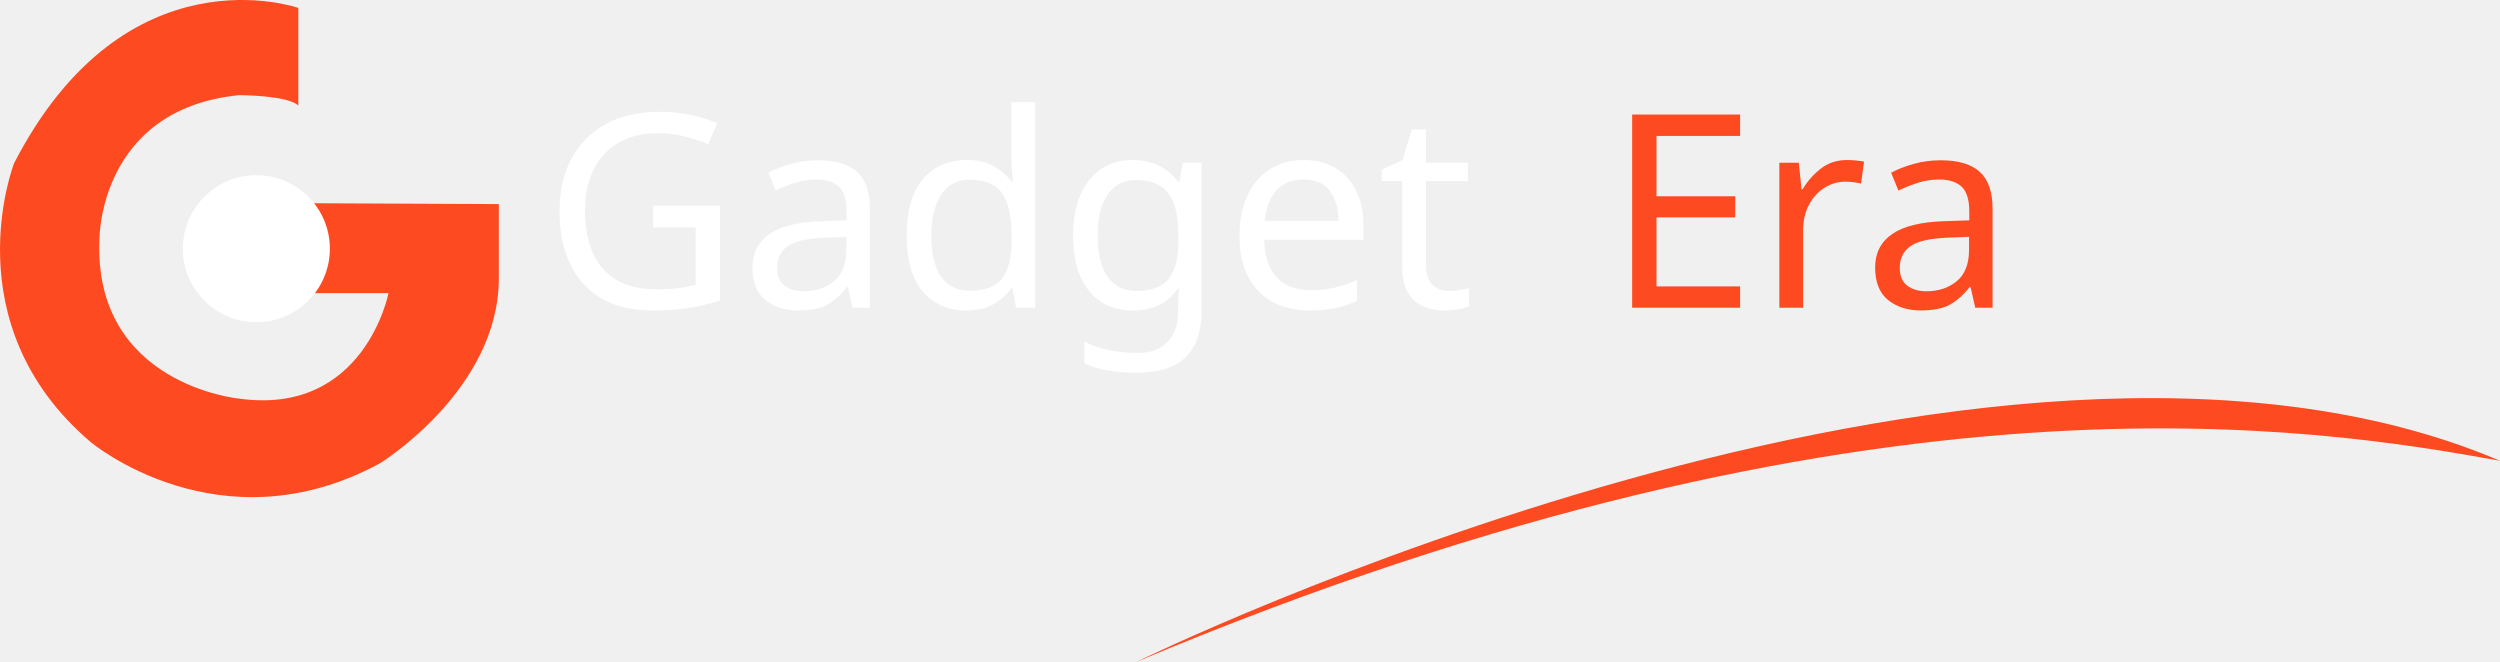
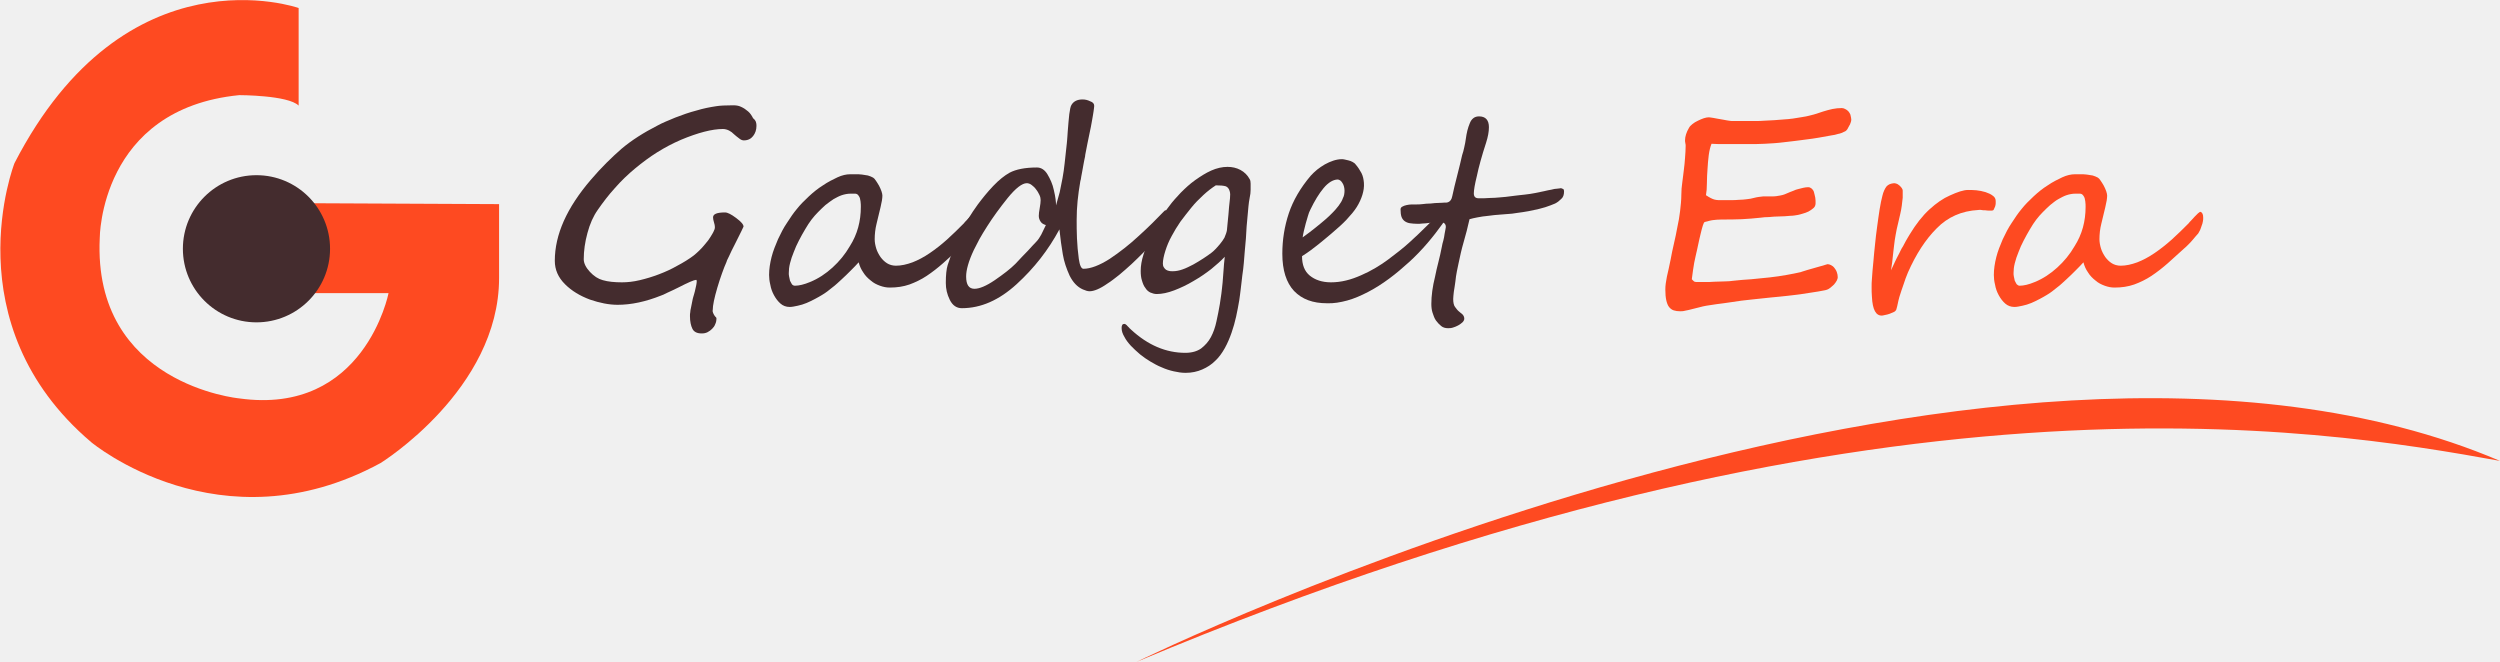
- <svg xmlns="http://www.w3.org/2000/svg" viewBox="0 0 812 214.96">
-   <defs>
-     <style>.cls-1{font-size:87.89px;font-family:SegoeScript, Segoe Script;}.cls-1,.cls-3{fill:#fff;}.cls-2{fill:#fe4a21;}</style>
-   </defs>
-   <g id="Layer_2" data-name="Layer 2">
-     <g id="Layer_1-2" data-name="Layer 1">
-       <text class="cls-1" transform="translate(176.37 99.96)">Gadget<tspan class="cls-2" x="322.37" y="0" xml:space="preserve"> Era</tspan>
-       </text>
-       <path class="cls-2" d="M99.18,66V95.22h27s-7.76,39.92-48.55,34.25c0,0-47.58-4.53-45.32-52.11,0,0,0-41.92,45.32-46.45,0,0,15.86,0,19.26,3.39V2.58S40.83-17.25,4.58,53c0,0-20.4,52.11,24.92,90.63,0,0,41.92,35.12,94,6.8,0,0,38.52-23.79,38.52-60.05V66.29Z" />
-       <circle class="cls-3" cx="83.26" cy="80.78" r="23.88" />
-       <path class="cls-2" d="M369.07,215S646,79,812,149.66C753.29,139.11,608.06,114.47,369.07,215Z" />
+ <svg xmlns="http://www.w3.org/2000/svg" version="1.1" id="Layer_1" x="0px" y="0px" viewBox="0 0 812 215" style="enable-background:new 0 0 812 215;" xml:space="preserve">
+   <style type="text/css">
+ 	.st0{enable-background:new    ;}
+ 	.st1{fill:#442C2E;}
+ 	.st2{fill:#FE4A21;}
+ </style>
+   <g id="Layer_2_1_">
+     <g id="Layer_1-2">
+       <g class="st0">
+         <path class="st1" d="M245.7,40.9c0,1.3-0.4,2.4-1.1,3.3c-0.7,0.9-1.7,1.4-3,1.4c-0.5,0-1-0.2-1.6-0.7c-0.6-0.4-1.1-0.9-1.6-1.3     c-0.5-0.5-1-0.9-1.6-1.2c-0.6-0.3-1.3-0.5-2-0.5c-3.5,0-8.1,1.2-13.6,3.5c-2.8,1.2-5.4,2.6-7.8,4.1s-4.8,3.3-7.1,5.2     c-2.3,1.9-4.5,4-6.6,6.4c-2.1,2.3-3.9,4.7-5.5,7c-1.5,2.1-2.6,4.6-3.4,7.6c-0.8,2.9-1.2,5.8-1.2,8.5c0,1.3,0.7,2.7,2,4.1     c1.3,1.4,2.7,2.3,4.2,2.7c1.7,0.5,3.8,0.7,6.2,0.7c1.8,0,3.7-0.2,5.8-0.7c2.1-0.5,4.1-1.1,6.2-1.9s4.1-1.7,6-2.8     c1.9-1,3.7-2.1,5.3-3.3c0.6-0.5,1.2-1,1.8-1.6c0.6-0.6,1.3-1.3,2-2.2c0.7-0.8,1.3-1.6,1.7-2.3s0.9-1.4,1.1-2     c0.2-0.3,0.3-0.7,0.3-1.1c0-0.4-0.1-1-0.3-1.6c-0.2-0.6-0.3-1.2-0.3-1.6c0-1.1,1.3-1.6,3.9-1.6c0.8,0,2,0.6,3.6,1.8     c1.6,1.2,2.4,2.1,2.4,2.8c0,0.1-0.9,1.9-2.7,5.5c-0.9,1.8-1.6,3.1-2,4.1c-0.5,1-0.8,1.6-0.8,1.8c-0.5,1.1-1,2.4-1.5,3.8     c-0.5,1.4-1,2.9-1.5,4.6c-1,3.4-1.5,5.8-1.5,7.3c-0.1,0.3,0,0.6,0.1,0.9c0.1,0.3,0.3,0.6,0.4,0.8c0.2,0.2,0.3,0.5,0.5,0.6     c0.2,0.2,0.2,0.3,0.2,0.4c0,0.7-0.1,1.3-0.4,1.9c-0.2,0.6-0.6,1.1-1,1.5c-0.4,0.4-0.9,0.8-1.5,1.1c-0.6,0.3-1.2,0.4-1.9,0.4     c-1.5,0-2.5-0.5-3-1.5c-0.5-1-0.8-2.4-0.8-4.1c0-0.5,0-0.9,0.1-1.3c0-0.4,0.1-0.9,0.2-1.3c0.2-0.9,0.4-1.9,0.6-3     c0.1-0.5,0.3-1,0.4-1.4s0.2-0.8,0.3-1.1c0.4-1.6,0.6-2.7,0.6-3.3c0-0.3-0.1-0.4-0.2-0.4c-0.6,0-2.5,0.8-5.6,2.4     c-1.6,0.8-2.9,1.4-3.8,1.8c-1,0.5-1.6,0.8-2,0.9c-5,2-9.7,3-14.1,3c-2.8,0-5.8-0.6-9-1.7c-3.2-1.2-5.9-2.8-8.1-5     c-2.2-2.2-3.3-4.7-3.3-7.6c0-8.5,3.9-17.2,11.7-26.3c3.4-4,6.8-7.3,10-10.1c3.2-2.7,7.1-5.2,11.8-7.6c0.7-0.4,1.6-0.8,2.5-1.2     c0.9-0.4,2-0.8,3.1-1.3c2.3-0.9,4.6-1.7,6.9-2.3c2.3-0.7,4.4-1.1,6.4-1.4c1.2-0.2,3.1-0.3,5.5-0.3c0.9,0,1.8,0.1,2.6,0.5     c0.9,0.4,1.6,0.9,2.3,1.5c0.7,0.6,1.2,1.4,1.6,2.2C245.6,39.2,245.7,40,245.7,40.9z" />
+         <path class="st1" d="M317.8,70.7c0,0.3,0,0.8-0.1,1.2c-0.1,0.5-0.2,1-0.4,1.4c-0.2,0.5-0.3,1-0.5,1.4c-0.2,0.4-0.4,0.8-0.6,1.1     c-0.2,0.2-0.4,0.5-0.8,0.9c-0.3,0.4-0.7,0.8-1.1,1.3c-0.4,0.5-0.8,0.9-1.3,1.4c-0.5,0.5-1,1-1.5,1.4c-1.8,1.6-3.5,3.2-5.2,4.7     c-1.7,1.5-3.5,2.9-5.3,4.1c-1.8,1.2-3.7,2.1-5.6,2.8c-2,0.7-4.1,1-6.4,1c-1.1,0-2.1-0.2-3.2-0.6c-1.1-0.4-2.1-0.9-3-1.7     c-0.9-0.7-1.8-1.6-2.4-2.6c-0.7-1-1.2-2.1-1.5-3.3c-0.8,0.9-1.7,1.8-2.6,2.7c-0.9,0.9-1.9,1.9-2.9,2.8c-1,0.9-2,1.9-3.1,2.7     c-1.1,0.9-2.1,1.7-3.3,2.4c-0.6,0.4-1.4,0.8-2.3,1.3c-0.9,0.5-1.8,0.9-2.7,1.3c-1,0.4-1.9,0.7-2.9,0.9c-1,0.2-1.8,0.4-2.6,0.4     c-1.2,0-2.2-0.4-3-1.1c-0.8-0.7-1.5-1.6-2.1-2.7c-0.6-1.1-1-2.2-1.2-3.4c-0.3-1.2-0.4-2.3-0.4-3.2c0-1.9,0.3-3.8,0.8-5.8     c0.5-2,1.3-3.9,2.1-5.8c0.9-1.9,1.8-3.7,2.9-5.3c1.1-1.7,2.1-3.2,3.2-4.5c1.1-1.4,2.4-2.7,3.9-4.1c1.5-1.4,3-2.6,4.6-3.6     c1.6-1.1,3.2-1.9,4.7-2.6s2.9-1,4.1-1c0.6,0,1.2,0,1.9,0c0.7,0,1.3,0,2,0.1c0.7,0.1,1.3,0.2,1.9,0.3c0.6,0.2,1.2,0.4,1.7,0.7     c0.3,0.2,0.6,0.5,0.9,1s0.7,1,1,1.6c0.3,0.6,0.6,1.2,0.8,1.8c0.2,0.6,0.3,1.1,0.3,1.4c0,0.9-0.2,2.2-0.6,3.8     c-0.5,2-0.9,3.8-1.3,5.4s-0.6,3.3-0.6,5c0,1,0.2,2,0.5,3c0.3,1,0.8,1.9,1.4,2.8c0.6,0.8,1.3,1.5,2.1,2c0.8,0.5,1.8,0.8,2.9,0.8     c1.7,0,3.5-0.4,5.4-1.1c1.8-0.7,3.7-1.7,5.6-3c1.9-1.3,3.7-2.7,5.6-4.4c1.9-1.7,3.7-3.5,5.5-5.3c0.1-0.2,0.4-0.5,0.8-0.9     c0.4-0.4,0.7-0.8,1.1-1.2s0.8-0.8,1.1-1.1c0.4-0.3,0.6-0.5,0.8-0.5C317.5,69,317.8,69.6,317.8,70.7z M279.6,67.2     c0-0.5,0-1.1-0.1-1.8c-0.1-0.7-0.2-1.3-0.6-1.8c-0.3-0.5-0.7-0.7-1.2-0.7c-0.5,0-0.9,0-1.4,0c-1,0-2,0.2-2.9,0.5     c-0.9,0.3-1.8,0.8-2.7,1.3c-0.9,0.6-1.7,1.2-2.6,1.9c-0.8,0.7-1.6,1.5-2.4,2.3c-0.7,0.7-1.4,1.5-2.1,2.4s-1.4,2-2.1,3.2     c-0.7,1.2-1.4,2.4-2,3.6c-0.7,1.3-1.2,2.5-1.7,3.8c-0.5,1.2-0.9,2.4-1.2,3.6c-0.3,1.2-0.4,2.2-0.4,3.2c0,0.3,0,0.7,0.1,1.1     c0.1,0.5,0.2,0.9,0.3,1.4c0.2,0.4,0.4,0.8,0.6,1.1s0.6,0.5,1,0.5c1.3,0,3-0.4,4.9-1.2c2.7-1.1,5.1-2.7,7.3-4.7     c2.2-2,4.1-4.3,5.6-6.9C278.5,76.1,279.6,71.8,279.6,67.2z" />
+         <path class="st1" d="M379.7,70.3c0,0.7-0.2,1.4-0.5,2.1c-0.6,1.3-2.1,3.2-4.3,5.8c-1.1,1.3-2.2,2.6-3.5,3.8     c-1.2,1.2-2.5,2.5-3.9,3.8c-1.4,1.3-2.7,2.4-4,3.5c-1.3,1-2.5,2-3.8,2.8c-2.4,1.7-4.4,2.5-5.8,2.5c-0.6,0-1.3-0.2-2.2-0.6     c-1.8-0.8-3.2-2.3-4.3-4.5c-1-2.2-1.8-4.5-2.2-6.9s-0.8-5.1-1.1-8.1c-3.6,6.7-8.2,12.6-13.9,17.8c-5.7,5.2-11.6,7.8-17.8,7.8     c-1.7,0-3-0.9-3.9-2.7c-0.9-1.8-1.3-3.6-1.3-5.5c0-2.6,0.2-4.5,0.6-5.8c1.2-3.7,2.6-7.1,4.1-10.3c1.6-3.2,3.5-6.4,5.7-9.4     c1.5-2,3.1-4,5-6c1.9-2,3.7-3.4,5.3-4.3c2.1-1.1,5-1.7,8.9-1.7c1.3,0,2.5,0.7,3.4,2.2c0.9,1.5,1.7,3.2,2.1,5.2     c0.5,2.1,0.7,3.7,0.7,4.9c0.4-1.4,0.8-2.8,1.2-4.3c0.3-1.4,0.6-2.9,0.9-4.5c0.3-1.5,0.5-3.2,0.7-4.9c0.2-1.7,0.4-3.5,0.6-5.5     c0.1-0.5,0.1-1.2,0.2-2c0.1-0.8,0.1-1.7,0.2-2.8c0.2-2.2,0.3-4.1,0.5-5.6c0.2-1.5,0.4-2.5,0.7-3c0.7-1.2,1.9-1.8,3.6-1.8     c0.9,0,1.7,0.2,2.5,0.6c0.9,0.3,1.3,0.8,1.3,1.5c0,0.3-0.1,0.9-0.2,1.7c-0.1,0.8-0.3,1.8-0.5,3c-0.2,1.2-0.5,2.8-0.9,4.6     c-0.4,1.8-0.8,4-1.3,6.5c0,0.3-0.1,0.9-0.3,1.7s-0.3,1.8-0.5,2.7c-0.2,1-0.3,1.8-0.5,2.7c-0.1,0.8-0.2,1.3-0.3,1.5     c-0.4,2.3-0.7,4.5-0.9,6.5c-0.2,2-0.3,4.1-0.3,6.2c0,1.7,0,3.6,0.1,5.9c0.1,2.3,0.3,4.5,0.6,6.7c0.3,2.1,0.8,3.2,1.5,3.2     c2.3,0,5.2-1.1,8.5-3.2c3.3-2.2,6.5-4.7,9.5-7.5c3.1-2.8,5.8-5.5,8.2-8c0.2-0.2,0.3-0.3,0.5-0.3c0.3,0,0.5,0.2,0.6,0.7     C379.6,69.4,379.7,69.9,379.7,70.3z M339.7,73.1c-0.7-0.2-1.3-0.5-1.7-1.1s-0.6-1.2-0.6-1.9c0-0.6,0.1-1.4,0.3-2.5     c0.2-1.1,0.3-2,0.3-2.6c0-0.5-0.1-1.1-0.4-1.7c-0.3-0.6-0.6-1.2-1.1-1.8c-0.4-0.6-0.9-1-1.4-1.4c-0.5-0.4-1.1-0.6-1.6-0.6     c-1.5,0-3.6,1.6-6.2,4.8c-1.3,1.6-2.5,3.2-3.6,4.7c-1.1,1.5-2.1,3-3,4.4c-1,1.6-1.9,3-2.6,4.3c-0.7,1.3-1.3,2.5-1.8,3.5     c-1.7,3.6-2.5,6.5-2.5,8.6c0,2.7,0.9,4,2.7,4c1.6,0,3.8-0.9,6.6-2.8c2.9-2,5.1-3.7,6.7-5.3c1.6-1.7,3-3.2,4.1-4.3     c1.1-1.2,1.9-2.1,2.6-2.8s1.2-1.5,1.7-2.4C338.7,75.1,339.2,74.1,339.7,73.1z" />
+         <path class="st1" d="M405.5,67c-0.2,2-0.4,4.2-0.6,6.6c-0.1,2.4-0.3,5.1-0.6,8c-0.1,1.1-0.2,2.3-0.3,3.7s-0.3,2.8-0.5,4.2     c-0.2,1.5-0.3,2.9-0.5,4.3c-0.2,1.4-0.3,2.7-0.5,3.8c-0.3,1.7-0.6,3.4-1,5.2c-0.4,1.8-0.9,3.6-1.5,5.3c-0.6,1.7-1.3,3.4-2.2,5     c-0.9,1.6-1.9,3-3.1,4.1c-1.2,1.2-2.6,2.1-4.2,2.8s-3.4,1.1-5.4,1.1c-1.3,0-2.6-0.2-3.9-0.5c-1.3-0.3-2.6-0.7-3.9-1.3     c-1.3-0.5-2.5-1.2-3.7-1.9c-1.2-0.7-2.3-1.5-3.3-2.3c-1.1-0.9-2.1-1.9-3-2.8c-0.9-1-1.6-1.9-2.1-2.9c-0.6-1-0.9-1.9-0.9-2.9     c0-0.9,0.3-1.3,0.9-1.3c0.2,0,0.4,0.1,0.6,0.3c0.1,0.1,0.3,0.2,0.4,0.4c0.2,0.2,0.3,0.3,0.5,0.5c0.1,0.2,0.3,0.3,0.4,0.4     c0.1,0.1,0.2,0.2,0.2,0.2c5.5,5.1,11.4,7.6,17.7,7.6c2.1,0,3.8-0.5,5.1-1.4c1.3-1,2.4-2.2,3.2-3.7c0.8-1.5,1.4-3.2,1.8-5.1     c0.4-1.9,0.8-3.7,1.1-5.6c0.2-1.1,0.3-2.3,0.5-3.4c0.1-1.1,0.3-2.3,0.4-3.6c0.1-1.2,0.2-2.6,0.3-3.9c0.1-1.4,0.2-2.9,0.4-4.5     c-1.2,1.3-2.7,2.6-4.4,4c-1.8,1.4-3.7,2.7-5.8,3.9c-2,1.2-4.1,2.2-6.2,3c-2.1,0.8-4,1.2-5.7,1.2c-0.7,0-1.4-0.2-2.1-0.5     c-0.6-0.3-1.2-0.8-1.6-1.5c-0.5-0.6-0.8-1.4-1.1-2.4c-0.3-0.9-0.4-2-0.4-3.1c0-1.7,0.3-3.4,0.9-5.3s1.3-3.8,2.2-5.6     c0.9-1.9,1.9-3.7,3-5.5c1.1-1.8,2.1-3.3,3.2-4.7c1-1.4,2.3-2.8,3.7-4.3c1.5-1.5,3-2.9,4.7-4.1c1.7-1.2,3.4-2.3,5.2-3.1     c1.8-0.8,3.6-1.2,5.3-1.2c1.5,0,2.9,0.3,4.2,1c1.3,0.7,2.3,1.7,3,3c0.2,0.3,0.3,0.8,0.3,1.4s0,1.3,0,2.1s-0.1,1.6-0.3,2.5     C405.7,65.2,405.6,66.1,405.5,67z M398.5,74.8c0.1-0.9,0.2-1.9,0.3-3.1c0.1-1.2,0.3-2.7,0.4-4.5c0.1-0.9,0.2-1.9,0.3-2.8     c0.1-0.9,0.1-1.7-0.1-2.3c-0.2-0.8-0.7-1.4-1.3-1.6c-0.7-0.2-1.7-0.3-3.2-0.3c-1.4,0.9-2.7,1.9-4.1,3.2c-1.4,1.3-2.7,2.6-3.9,4.1     c-1.2,1.5-2.4,3-3.5,4.5c-1.1,1.6-2,3.1-2.8,4.6c-0.9,1.6-1.6,3.3-2.1,4.9s-0.8,3-0.8,4.1c0,0.5,0.1,0.9,0.3,1.2     c0.2,0.3,0.4,0.6,0.7,0.8c0.3,0.2,0.6,0.3,1,0.4s0.8,0.1,1.2,0.1c1,0,2.1-0.2,3.2-0.6c1.2-0.4,2.3-1,3.5-1.6     c1.1-0.6,2.2-1.3,3.3-2s1.9-1.3,2.7-1.9c0.3-0.2,0.7-0.6,1.2-1.1s1-1.1,1.5-1.7s1-1.3,1.4-2C398.1,76.2,398.4,75.5,398.5,74.8z" />
+         <path class="st1" d="M469.5,70.3c0,0.4-0.3,1.2-0.9,2.3c-1.5,2.1-3.2,4.3-5,6.4c-1.8,2.1-3.8,4.2-5.9,6.1     c-2.1,1.9-4.2,3.7-6.5,5.4s-4.5,3.1-6.8,4.3c-2.3,1.2-4.6,2.2-6.8,2.8s-4.5,1-6.6,0.9c-4.6,0-8.1-1.3-10.7-4     c-2.5-2.7-3.8-6.7-3.8-12.1c0-4.5,0.7-8.9,2.1-13.1c1.4-4.2,3.8-8.3,7.1-12.2c0.6-0.7,1.3-1.3,2.1-2c0.8-0.6,1.6-1.2,2.5-1.7     c0.9-0.5,1.8-0.9,2.7-1.2c0.9-0.3,1.9-0.5,2.8-0.5c0.2,0,0.5,0,0.9,0.1c0.4,0.1,0.8,0.2,1.3,0.3c0.5,0.1,0.9,0.3,1.3,0.5     c0.4,0.2,0.8,0.5,1,0.8c0.8,0.9,1.4,1.9,1.9,2.8c0.5,1,0.7,2,0.8,3.2c0.1,1.3-0.1,2.6-0.5,3.9c-0.4,1.3-1,2.6-1.8,3.9     c-0.8,1.3-2,2.7-3.3,4.1s-3,2.9-5,4.6c-1.2,1-2.6,2.2-4.1,3.4s-3.3,2.6-5.4,3.9c0,2.8,0.8,4.9,2.5,6.3c1.7,1.4,4,2.2,6.9,2.2     c1.6,0,3.3-0.2,4.9-0.6c1.7-0.4,3.3-1,4.9-1.7c1.6-0.7,3.2-1.5,4.7-2.4s2.9-1.8,4.2-2.8c2.4-1.8,4.6-3.5,6.6-5.3     c2-1.8,3.9-3.6,5.9-5.6l2.3-2.3c1.4-1.2,2.4-1.8,3-1.8C469.3,69.5,469.5,69.8,469.5,70.3z M436.7,61.8c0-0.4-0.1-0.9-0.2-1.3     s-0.3-0.8-0.5-1.1c-0.2-0.3-0.4-0.6-0.7-0.8c-0.3-0.2-0.6-0.3-0.9-0.3c-1.5,0.1-3,1-4.5,2.8c-1.5,1.8-2.9,4.1-4.3,7     c-0.3,0.6-0.6,1.3-0.8,2.1c-0.2,0.8-0.5,1.6-0.7,2.4s-0.4,1.6-0.6,2.4s-0.3,1.5-0.4,2.1c1.5-1.1,2.9-2.1,4.1-3.1s2.4-1.9,3.5-2.9     c0.7-0.6,1.4-1.3,2.1-2c0.7-0.7,1.4-1.5,2-2.3c0.6-0.8,1.1-1.6,1.4-2.5C436.6,63.6,436.7,62.7,436.7,61.8z" />
+         <path class="st1" d="M508,62.2c0,1.1-0.3,1.9-0.9,2.4c-0.6,0.6-1.2,1.1-2,1.5c-0.9,0.4-2,0.8-3.2,1.2c-1.2,0.3-2.3,0.7-3.6,0.9     c-1.2,0.3-2.4,0.5-3.7,0.7c-1.2,0.2-2.4,0.3-3.5,0.5c-1.2,0.1-2.5,0.2-3.8,0.3c-1.3,0.1-2.6,0.2-3.9,0.4     c-1.3,0.1-2.4,0.3-3.5,0.5s-1.9,0.4-2.6,0.6c-0.6,2.6-1.2,5.1-1.9,7.4c-0.7,2.4-1.2,4.7-1.7,7.1c-0.1,0.5-0.3,1.4-0.5,2.4     c-0.2,1.1-0.4,2.2-0.5,3.4c-0.2,1.2-0.3,2.3-0.5,3.3c-0.1,1-0.2,1.8-0.2,2.3c0,1.2,0.2,2.1,0.6,2.6s0.8,1.1,1.2,1.4     c0.4,0.4,0.9,0.7,1.2,1s0.6,0.8,0.6,1.4c0,0.4-0.2,0.8-0.6,1.2c-0.4,0.4-0.9,0.7-1.4,1c-0.5,0.3-1.1,0.5-1.7,0.7     c-0.6,0.2-1.2,0.2-1.6,0.2c-0.8,0-1.6-0.2-2.2-0.7s-1.2-1.1-1.7-1.8c-0.5-0.7-0.8-1.6-1.1-2.5c-0.3-0.9-0.4-1.9-0.4-2.9     c0-1.3,0.1-2.7,0.3-4.2c0.2-1.5,0.5-3,0.9-4.6c0.3-1.6,0.7-3.2,1.1-4.8c0.4-1.6,0.8-3.3,1.1-4.9c0.1-0.7,0.3-1.4,0.5-2.1     s0.3-1.4,0.4-2.1c0.1-0.6,0.2-1.2,0.3-1.6c0.1-0.4,0.1-0.7,0.1-0.8c0-0.5-0.2-0.8-0.5-1.1c-0.3-0.2-0.7-0.4-1.2-0.4     c-0.3,0-0.9,0-1.5,0.1s-1.4,0.1-2.2,0.2c-0.8,0.1-1.5,0.2-2.2,0.2c-0.7,0.1-1.2,0.1-1.5,0.1c-1,0-1.9-0.1-2.6-0.2     c-0.7-0.1-1.3-0.4-1.7-0.7c-0.4-0.3-0.8-0.8-1-1.4c-0.2-0.6-0.3-1.4-0.3-2.4c0-0.4,0.2-0.7,0.6-0.9c0.4-0.2,0.8-0.4,1.4-0.5     c0.5-0.1,1.1-0.2,1.7-0.2c0.6,0,1.1,0,1.6,0c0.4,0,1,0,1.8-0.1c0.8-0.1,1.7-0.2,2.7-0.2c0.9-0.1,1.8-0.2,2.7-0.2s1.5-0.1,1.8-0.1     c0.2,0,0.4,0,0.6,0c0.2,0,0.5-0.1,0.7-0.2s0.5-0.3,0.7-0.6c0.2-0.3,0.4-0.7,0.5-1.3c0.2-0.9,0.4-1.9,0.7-3.1     c0.3-1.2,0.6-2.4,0.9-3.6c0.3-1.2,0.6-2.4,0.9-3.6c0.3-1.2,0.5-2.2,0.7-3c0.3-0.8,0.5-1.7,0.7-2.6c0.2-0.9,0.4-1.8,0.5-2.7     s0.3-1.8,0.5-2.7s0.5-1.6,0.8-2.4c0.6-1.5,1.6-2.2,3-2.2c2.1,0,3.2,1.2,3.2,3.5c0,1.5-0.3,3.1-0.9,5c-1.4,4.3-2.4,7.9-3,10.8     c-0.7,2.8-1,4.7-1,5.7c0,1.1,0.5,1.6,1.6,1.6c1.3,0,2.5,0,3.6-0.1c1.1,0,2.3-0.1,3.4-0.2c1.2-0.1,2.4-0.2,3.7-0.4     s2.7-0.3,4.3-0.5c1.1-0.1,2.2-0.3,3.3-0.5c1-0.2,2-0.4,2.9-0.6c0.9-0.2,1.7-0.4,2.4-0.5c0.7-0.2,1.3-0.3,1.7-0.3     c0.3,0,0.6-0.1,0.9-0.1c0.3-0.1,0.6-0.1,0.8,0s0.4,0.2,0.5,0.3C507.9,61.4,508,61.7,508,62.2z" />
+       </g>
+       <g class="st0">
+         <path class="st2" d="M601.3,38.9c0,0.3-0.1,0.6-0.2,0.9c-0.1,0.4-0.3,0.8-0.5,1.1c-0.2,0.4-0.4,0.7-0.6,1.1     c-0.2,0.3-0.5,0.6-0.8,0.7c-0.8,0.4-1.5,0.7-2.2,0.8c-0.6,0.2-1.4,0.4-2.3,0.5c-2.7,0.5-5.4,1-8,1.3c-2.6,0.4-5,0.6-7.3,0.9     s-4.4,0.4-6.3,0.5s-3.5,0.1-4.9,0.1c-0.7,0-1.4,0-2,0s-1.1,0-1.6,0c-0.5,0-1,0-1.5,0c-0.5,0-1,0-1.5,0c-1.3,0-2.4,0-3.3,0     c-0.9,0-1.7-0.1-2.4-0.1c-0.4,1-0.7,2.2-0.9,3.7c-0.2,1.5-0.3,3-0.4,4.5s-0.2,3.1-0.2,4.6s-0.1,2.8-0.3,3.9     c0.6,0.4,1.1,0.7,1.5,0.9c0.4,0.2,0.8,0.4,1.2,0.5c0.4,0.1,0.9,0.2,1.3,0.2c0.5,0,1,0,1.7,0c0.7,0,1.5,0,2.4,0s1.7,0,2.6-0.1     c0.9,0,1.7-0.1,2.6-0.2c0.8-0.1,1.6-0.2,2.2-0.4c1.1-0.3,2.1-0.4,3-0.5c0.9,0,1.7,0,2.5,0s1.6,0,2.5-0.2c0.8-0.1,1.8-0.3,2.8-0.8     c0.7-0.3,1.4-0.6,2-0.8c0.6-0.3,1.2-0.5,1.7-0.6s1.1-0.3,1.6-0.4s1-0.2,1.6-0.2c0.5,0,0.8,0.2,1.2,0.5c0.3,0.3,0.6,0.7,0.7,1.2     s0.3,1.1,0.4,1.7s0.1,1.2,0.1,1.8c0,0.6-0.2,1.2-0.7,1.6c-0.5,0.4-1,0.8-1.6,1.1s-1.2,0.5-1.9,0.7c-0.6,0.2-1.1,0.3-1.5,0.4     c-0.7,0.1-1.5,0.3-2.6,0.3c-1.1,0.1-2.2,0.2-3.4,0.2s-2.3,0.1-3.4,0.2c-1.1,0-2,0.1-2.7,0.2c-2,0.2-4,0.4-6.2,0.5     s-4.3,0.1-6.5,0.1c-1.1,0-2.1,0.1-2.9,0.2c-0.8,0.1-1.7,0.4-2.6,0.6c-0.2,0.1-0.4,0.4-0.6,1.1c-0.2,0.7-0.5,1.6-0.7,2.6     c-0.3,1.1-0.5,2.2-0.8,3.5c-0.3,1.3-0.5,2.5-0.8,3.6c-0.4,1.7-0.7,3.3-0.9,4.8c-0.2,1.4-0.3,2.4-0.4,3c0.2,0.2,0.4,0.4,0.6,0.6     s0.5,0.3,0.9,0.3c0.7,0,1.6,0,2.7,0c1,0,2.1,0,3.2-0.1c1.1,0,2.2-0.1,3.3-0.1c1.1,0,2-0.1,2.7-0.2c1.9-0.2,3.9-0.4,5.9-0.5     c2.1-0.2,4.1-0.4,6-0.6c1.9-0.2,3.8-0.5,5.5-0.8c1.7-0.3,3.2-0.6,4.5-0.9c0,0,0.2-0.1,0.6-0.2c0.4-0.1,1-0.3,1.6-0.5     c0.7-0.2,1.4-0.4,2.1-0.6s1.5-0.4,2.1-0.6c0.7-0.2,1.2-0.3,1.7-0.5c0.4-0.1,0.7-0.2,0.6-0.2c0.4,0,0.8,0.1,1.2,0.3     c0.4,0.2,0.8,0.5,1.1,0.9c0.3,0.4,0.6,0.8,0.8,1.4c0.2,0.5,0.3,1.1,0.3,1.7c0,0.2-0.1,0.6-0.3,1s-0.5,0.8-0.9,1.3     c-0.4,0.4-0.9,0.8-1.4,1.2s-1.1,0.6-1.7,0.7c-1.4,0.3-2.8,0.5-4.1,0.7c-1.3,0.2-2.6,0.4-3.9,0.6c-1.3,0.2-2.7,0.3-4.2,0.5     c-1.5,0.2-3.1,0.3-5,0.5c-2.2,0.2-4.4,0.5-6.6,0.7c-2.2,0.2-4.3,0.5-6.2,0.8c-1.9,0.3-3.6,0.5-5.1,0.7s-2.6,0.4-3.3,0.5     c-0.7,0.1-1.4,0.3-2.2,0.5c-0.8,0.2-1.6,0.4-2.4,0.6c-0.8,0.2-1.5,0.4-2.2,0.5c-0.7,0.2-1.2,0.2-1.7,0.2c-0.8,0-1.5-0.1-2.1-0.3     c-0.6-0.2-1.1-0.6-1.5-1.1c-0.4-0.5-0.7-1.3-0.9-2.2c-0.2-0.9-0.3-2.1-0.3-3.5c0-1.2,0.2-2.6,0.5-4.1c0.3-1.5,0.8-3.3,1.2-5.5     c0.3-1.8,0.7-3.5,1.1-5.3s0.8-3.5,1.1-5.3c0.4-1.8,0.7-3.5,0.9-5.3c0.2-1.8,0.4-3.5,0.4-5.3c0-1.3,0.1-2.6,0.3-3.9     c0.2-1.3,0.3-2.6,0.5-4s0.3-2.7,0.4-4c0.1-1.3,0.2-2.7,0.2-3.9c0-0.2,0-0.5-0.1-0.9c-0.1-0.4-0.1-0.7-0.1-0.9     c0-1.2,0.4-2.6,1.3-4.1c0.2-0.4,0.6-0.8,1.1-1.2s1.1-0.8,1.8-1.1c0.6-0.3,1.3-0.6,1.9-0.8c0.6-0.2,1.2-0.3,1.6-0.3     c0.3,0,0.8,0.1,1.5,0.2c0.7,0.1,1.4,0.3,2.2,0.4s1.5,0.3,2.2,0.4c0.7,0.1,1.2,0.2,1.5,0.2c0.5,0,1.1,0,2,0c0.8,0,1.7,0,2.7,0     c1,0,2,0,3,0s2.1,0,3-0.1c2.2-0.1,4.2-0.2,6.2-0.4c2-0.1,4-0.4,6.2-0.8c1.3-0.2,2.5-0.5,3.6-0.8c1.1-0.3,2.1-0.7,3.1-1     c1-0.3,2-0.6,3-0.8c1-0.2,2-0.3,3-0.3c0.4,0,0.7,0.1,1.1,0.3c0.4,0.2,0.7,0.4,1,0.7c0.3,0.3,0.5,0.7,0.7,1.1     C601.2,38.1,601.3,38.5,601.3,38.9z" />
+         <path class="st2" d="M648.2,65.3c0,0.2,0,0.4,0,0.8c0,0.3-0.1,0.7-0.2,1c-0.1,0.3-0.3,0.6-0.4,0.9s-0.4,0.4-0.6,0.4     c-0.2,0-0.5,0-0.9,0c-0.4,0-0.8,0-1.3-0.1c-0.4,0-0.9,0-1.3-0.1s-0.7,0-0.9,0c-5.5,0.3-10,2.3-13.6,6c-3.6,3.6-6.7,8.4-9.3,14.3     c-0.5,1.2-1,2.5-1.4,3.8c-0.5,1.3-0.9,2.7-1.4,4.2c-0.2,0.8-0.4,1.5-0.5,2.1c-0.1,0.6-0.3,1.3-0.5,2c-0.1,0.2-0.3,0.5-0.7,0.7     c-0.4,0.2-0.9,0.4-1.4,0.6c-0.5,0.2-1,0.3-1.5,0.4s-0.8,0.2-1,0.2c-2,0.1-3.1-1.9-3.3-6.1c-0.1-1.1-0.1-2.2-0.1-3.1     c0-0.9,0-1.8,0.1-2.7c0.1-0.9,0.1-1.8,0.2-2.7c0.1-1,0.2-2,0.3-3.2c0.1-1.5,0.3-3.2,0.5-5.2c0.2-1.9,0.4-3.9,0.7-5.9     c0.3-2,0.5-3.9,0.8-5.6c0.3-1.8,0.6-3.3,0.9-4.4c0.3-1.3,0.8-2.3,1.3-3c0.6-0.7,1.4-1,2.5-1.1c0.3,0,0.6,0.1,0.9,0.2     s0.6,0.4,0.9,0.6c0.3,0.3,0.5,0.5,0.7,0.8c0.2,0.3,0.3,0.5,0.3,0.8c0,0.7,0,1.5,0,2.3c-0.1,0.8-0.2,1.7-0.3,2.6     c-0.1,0.9-0.3,1.8-0.5,2.7c-0.2,0.9-0.4,1.8-0.6,2.6c-0.4,1.6-0.7,3-0.9,4.2c-0.2,1.2-0.4,2.3-0.5,3.4c-0.1,1.1-0.3,2.3-0.4,3.5     c-0.1,1.2-0.3,2.8-0.6,4.6c0.5-1.1,0.9-2,1.3-2.8s0.7-1.5,1-2c0.3-0.6,0.6-1.1,0.8-1.6c0.2-0.5,0.5-0.9,0.8-1.4     c0.3-0.5,0.6-1.1,0.9-1.7c0.3-0.6,0.8-1.3,1.3-2.2c2-3.3,4.1-6,6.4-8.1c2.3-2.1,4.5-3.6,6.6-4.5c2.4-1.1,4.4-1.8,5.9-1.8     c0.7,0,1.6,0,2.7,0.1c1,0.1,2,0.3,3,0.6c0.9,0.3,1.8,0.7,2.4,1.2C647.9,64,648.2,64.6,648.2,65.3z" />
+         <path class="st2" d="M715.6,70.7c0,0.3,0,0.8-0.1,1.2c-0.1,0.5-0.2,1-0.4,1.4c-0.2,0.5-0.3,1-0.5,1.4c-0.2,0.4-0.4,0.8-0.6,1.1     c-0.2,0.2-0.4,0.5-0.8,0.9c-0.3,0.4-0.7,0.8-1.1,1.3c-0.4,0.5-0.8,0.9-1.3,1.4c-0.5,0.5-1,1-1.5,1.4c-1.8,1.6-3.5,3.2-5.2,4.7     c-1.7,1.5-3.5,2.9-5.3,4.1c-1.8,1.2-3.7,2.1-5.6,2.8c-2,0.7-4.1,1-6.4,1c-1.1,0-2.1-0.2-3.2-0.6c-1.1-0.4-2.1-0.9-3-1.7     c-0.9-0.7-1.8-1.6-2.4-2.6c-0.7-1-1.2-2.1-1.5-3.3c-0.8,0.9-1.7,1.8-2.6,2.7c-0.9,0.9-1.9,1.9-2.9,2.8c-1,0.9-2,1.9-3.1,2.7     c-1.1,0.9-2.1,1.7-3.3,2.4c-0.6,0.4-1.4,0.8-2.3,1.3c-0.9,0.5-1.8,0.9-2.7,1.3c-1,0.4-1.9,0.7-2.9,0.9c-1,0.2-1.8,0.4-2.6,0.4     c-1.2,0-2.2-0.4-3-1.1s-1.5-1.6-2.1-2.7s-1-2.2-1.2-3.4c-0.3-1.2-0.4-2.3-0.4-3.2c0-1.9,0.3-3.8,0.8-5.8c0.5-2,1.3-3.9,2.1-5.8     c0.9-1.9,1.8-3.7,2.9-5.3c1.1-1.7,2.1-3.2,3.2-4.5c1.1-1.4,2.4-2.7,3.9-4.1c1.5-1.4,3-2.6,4.6-3.6c1.6-1.1,3.2-1.9,4.7-2.6     s2.9-1,4.1-1c0.6,0,1.2,0,1.9,0c0.7,0,1.3,0,2,0.1c0.7,0.1,1.3,0.2,1.9,0.3c0.6,0.2,1.2,0.4,1.7,0.7c0.3,0.2,0.6,0.5,0.9,1     c0.3,0.5,0.7,1,1,1.6c0.3,0.6,0.6,1.2,0.8,1.8s0.3,1.1,0.3,1.4c0,0.9-0.2,2.2-0.6,3.8c-0.5,2-0.9,3.8-1.3,5.4     c-0.4,1.6-0.6,3.3-0.6,5c0,1,0.2,2,0.5,3c0.3,1,0.8,1.9,1.4,2.8c0.6,0.8,1.3,1.5,2.1,2c0.8,0.5,1.8,0.8,2.9,0.8     c1.7,0,3.5-0.4,5.4-1.1c1.8-0.7,3.7-1.7,5.6-3c1.9-1.3,3.7-2.7,5.6-4.4c1.9-1.7,3.7-3.5,5.5-5.3c0.1-0.2,0.4-0.5,0.8-0.9     c0.4-0.4,0.7-0.8,1.1-1.2c0.4-0.4,0.8-0.8,1.1-1.1c0.4-0.3,0.6-0.5,0.8-0.5C715.3,69,715.6,69.6,715.6,70.7z M677.4,67.2     c0-0.5,0-1.1-0.1-1.8c-0.1-0.7-0.2-1.3-0.6-1.8c-0.3-0.5-0.7-0.7-1.2-0.7c-0.5,0-0.9,0-1.4,0c-1,0-2,0.2-2.9,0.5     c-0.9,0.3-1.8,0.8-2.7,1.3s-1.7,1.2-2.6,1.9c-0.8,0.7-1.6,1.5-2.4,2.3c-0.7,0.7-1.4,1.5-2.1,2.4s-1.4,2-2.1,3.2     c-0.7,1.2-1.4,2.4-2,3.6c-0.7,1.3-1.2,2.5-1.7,3.8c-0.5,1.2-0.9,2.4-1.2,3.6c-0.3,1.2-0.4,2.2-0.4,3.2c0,0.3,0,0.7,0.1,1.1     c0.1,0.5,0.2,0.9,0.3,1.4c0.2,0.4,0.4,0.8,0.6,1.1c0.3,0.3,0.6,0.5,1,0.5c1.3,0,3-0.4,4.9-1.2c2.7-1.1,5.1-2.7,7.3-4.7     c2.2-2,4.1-4.3,5.6-6.9C676.3,76.1,677.4,71.8,677.4,67.2z" />
+       </g>
+       <path class="st2" d="M99.2,66v29.2h27c0,0-7.8,39.9-48.5,34.2c0,0-47.6-4.5-45.3-52.1c0,0,0-41.9,45.3-46.4c0,0,15.9,0,19.3,3.4    V2.6c0,0-56.1-19.8-92.3,50.4c0,0-20.4,52.1,24.9,90.6c0,0,41.9,35.1,94,6.8c0,0,38.5-23.8,38.5-60.1V66.3L99.2,66z" />
+       <circle class="st1" cx="83.3" cy="80.8" r="23.9" />
+       <path class="st2" d="M369.1,215c0,0,276.9-136,442.9-65.3C753.3,139.1,608.1,114.5,369.1,215z" />
    </g>
  </g>
</svg>
